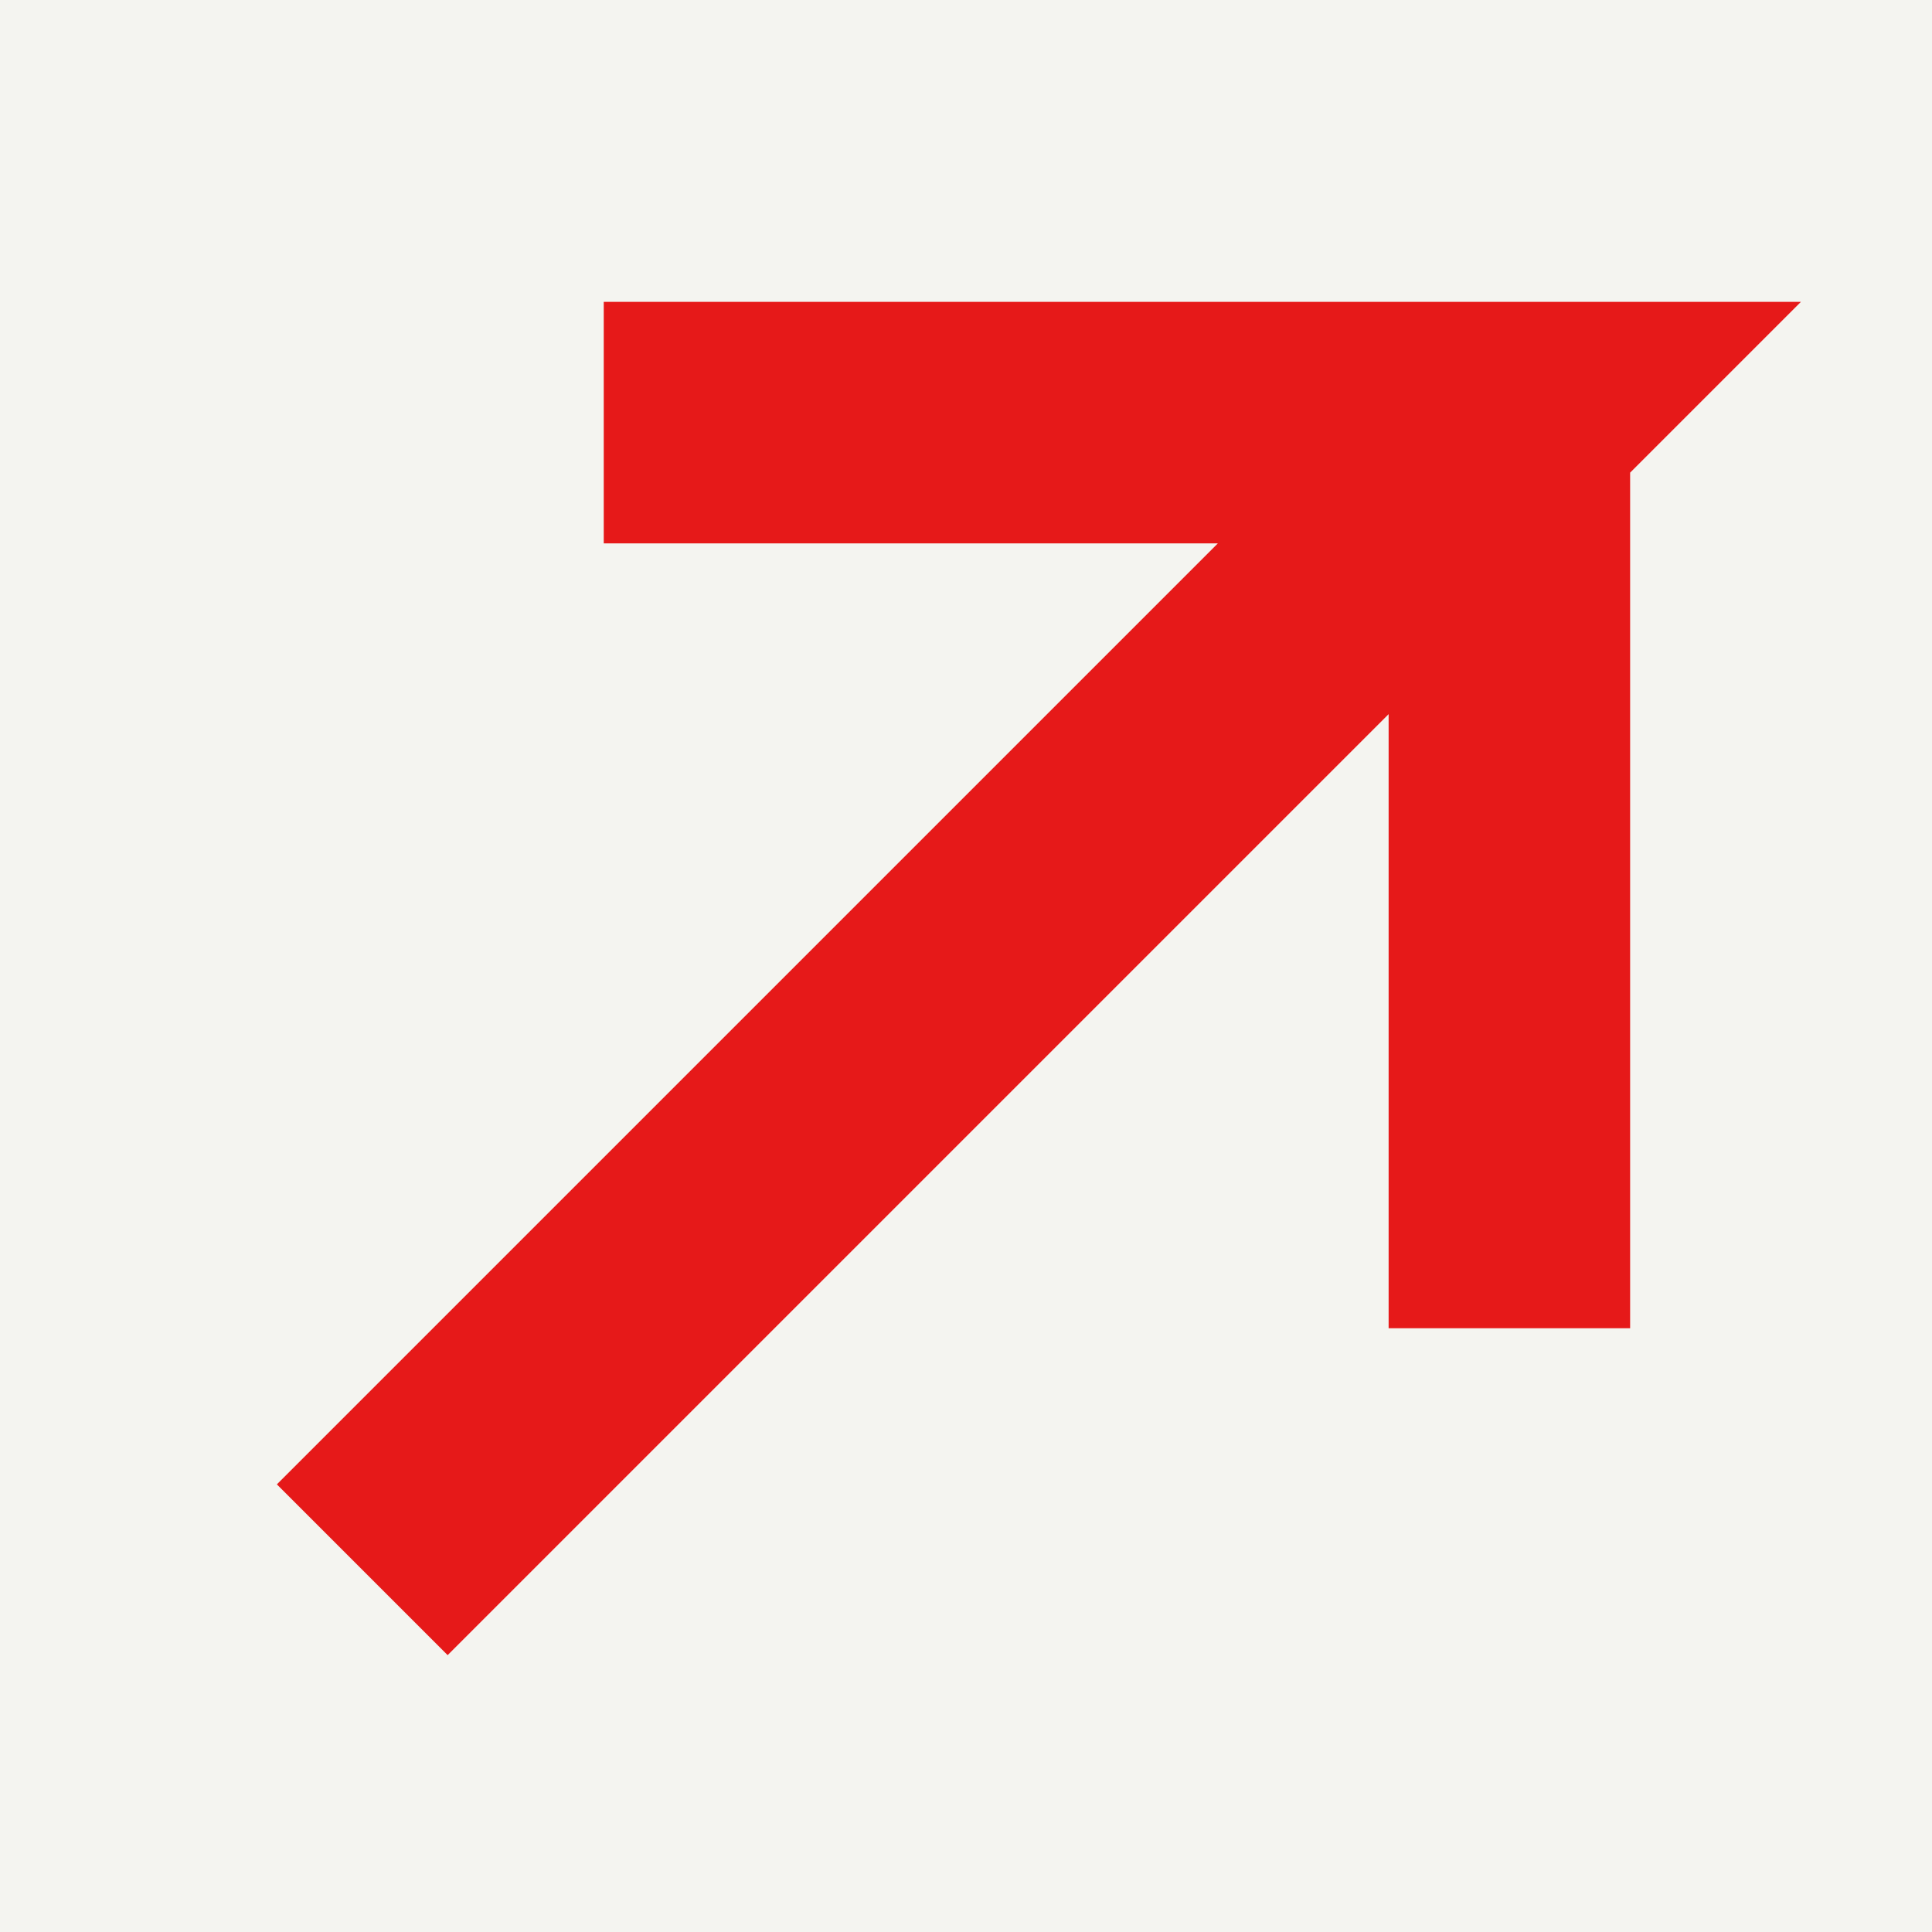
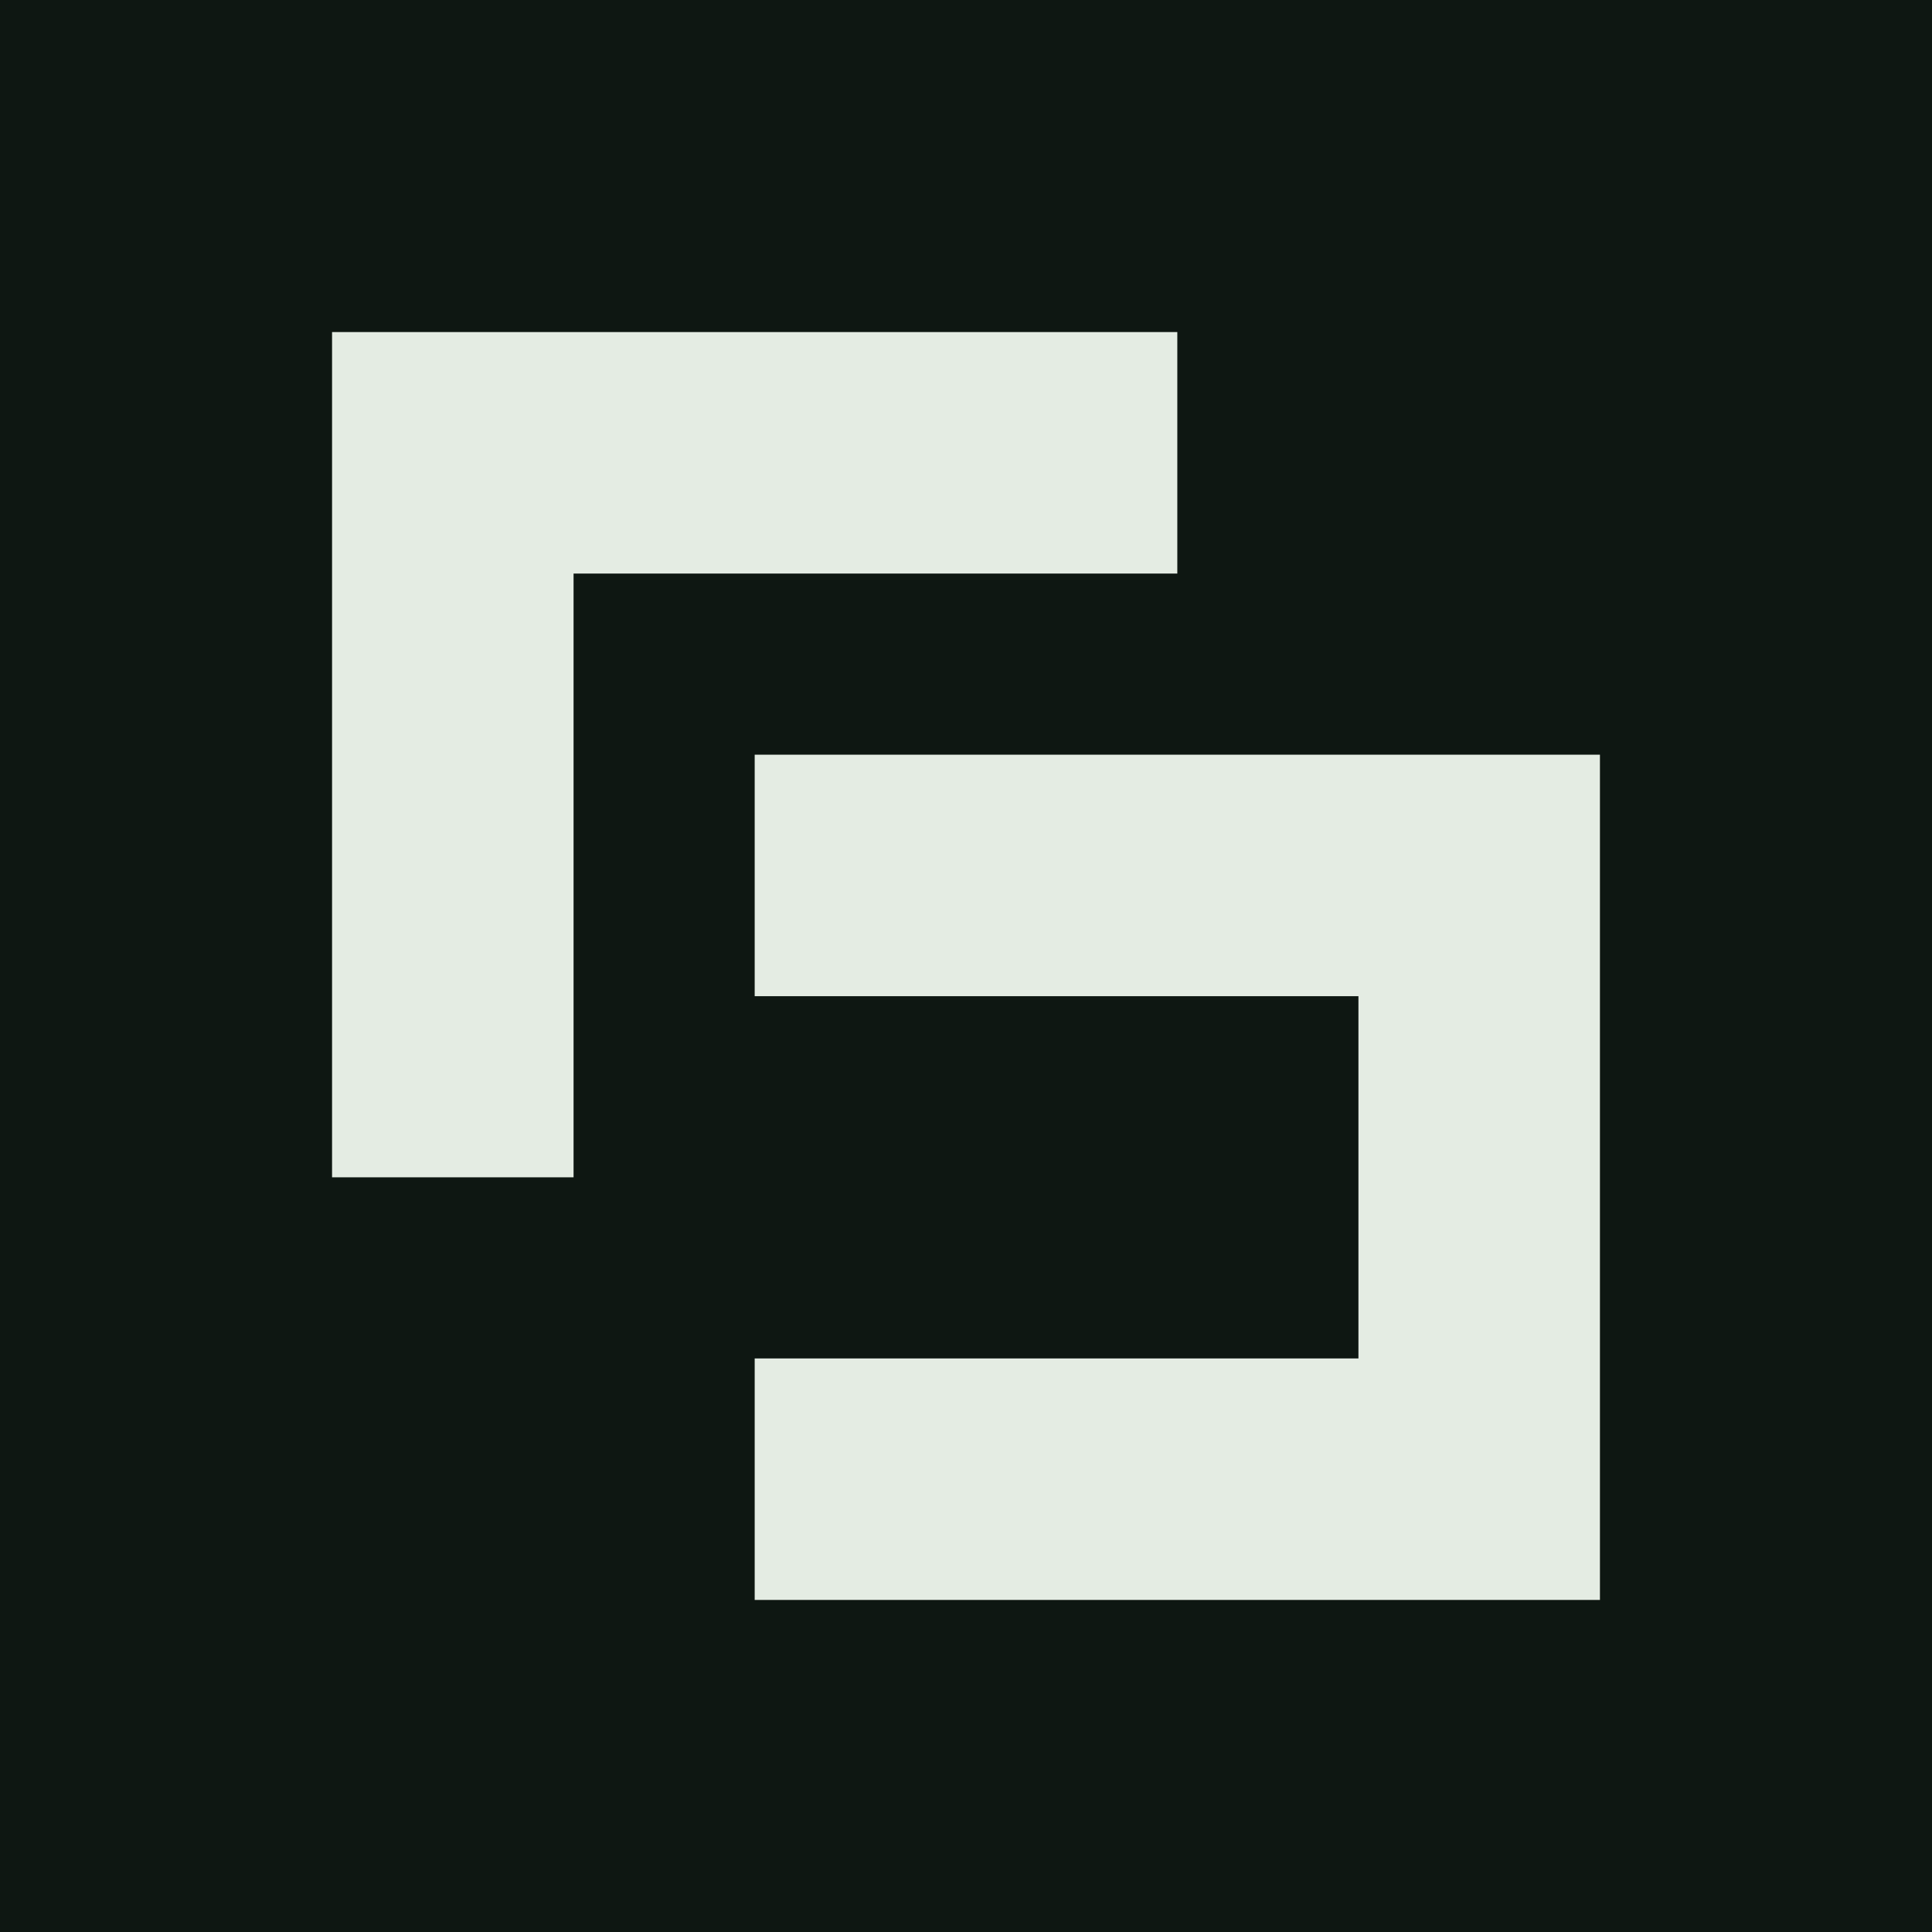
<svg xmlns="http://www.w3.org/2000/svg" viewBox="0 0 64 64">
-   <rect width="64" height="64" fill="#f4f4f0" />
-   <path d="M12 52 50 14H20m30 0v30" fill="none" stroke="#e61919" stroke-width="8" />
+   <rect width="64" height="64" fill="#0e1712" />
+   <g transform="translate(8 8)" fill="#e4ece3">
+     <path d="M3 3h28v8H11v20H3V3Z" />
+     <path d="M17 17h28v28H17v-8h20V25H17v-8Z" />
+   </g>
</svg>
